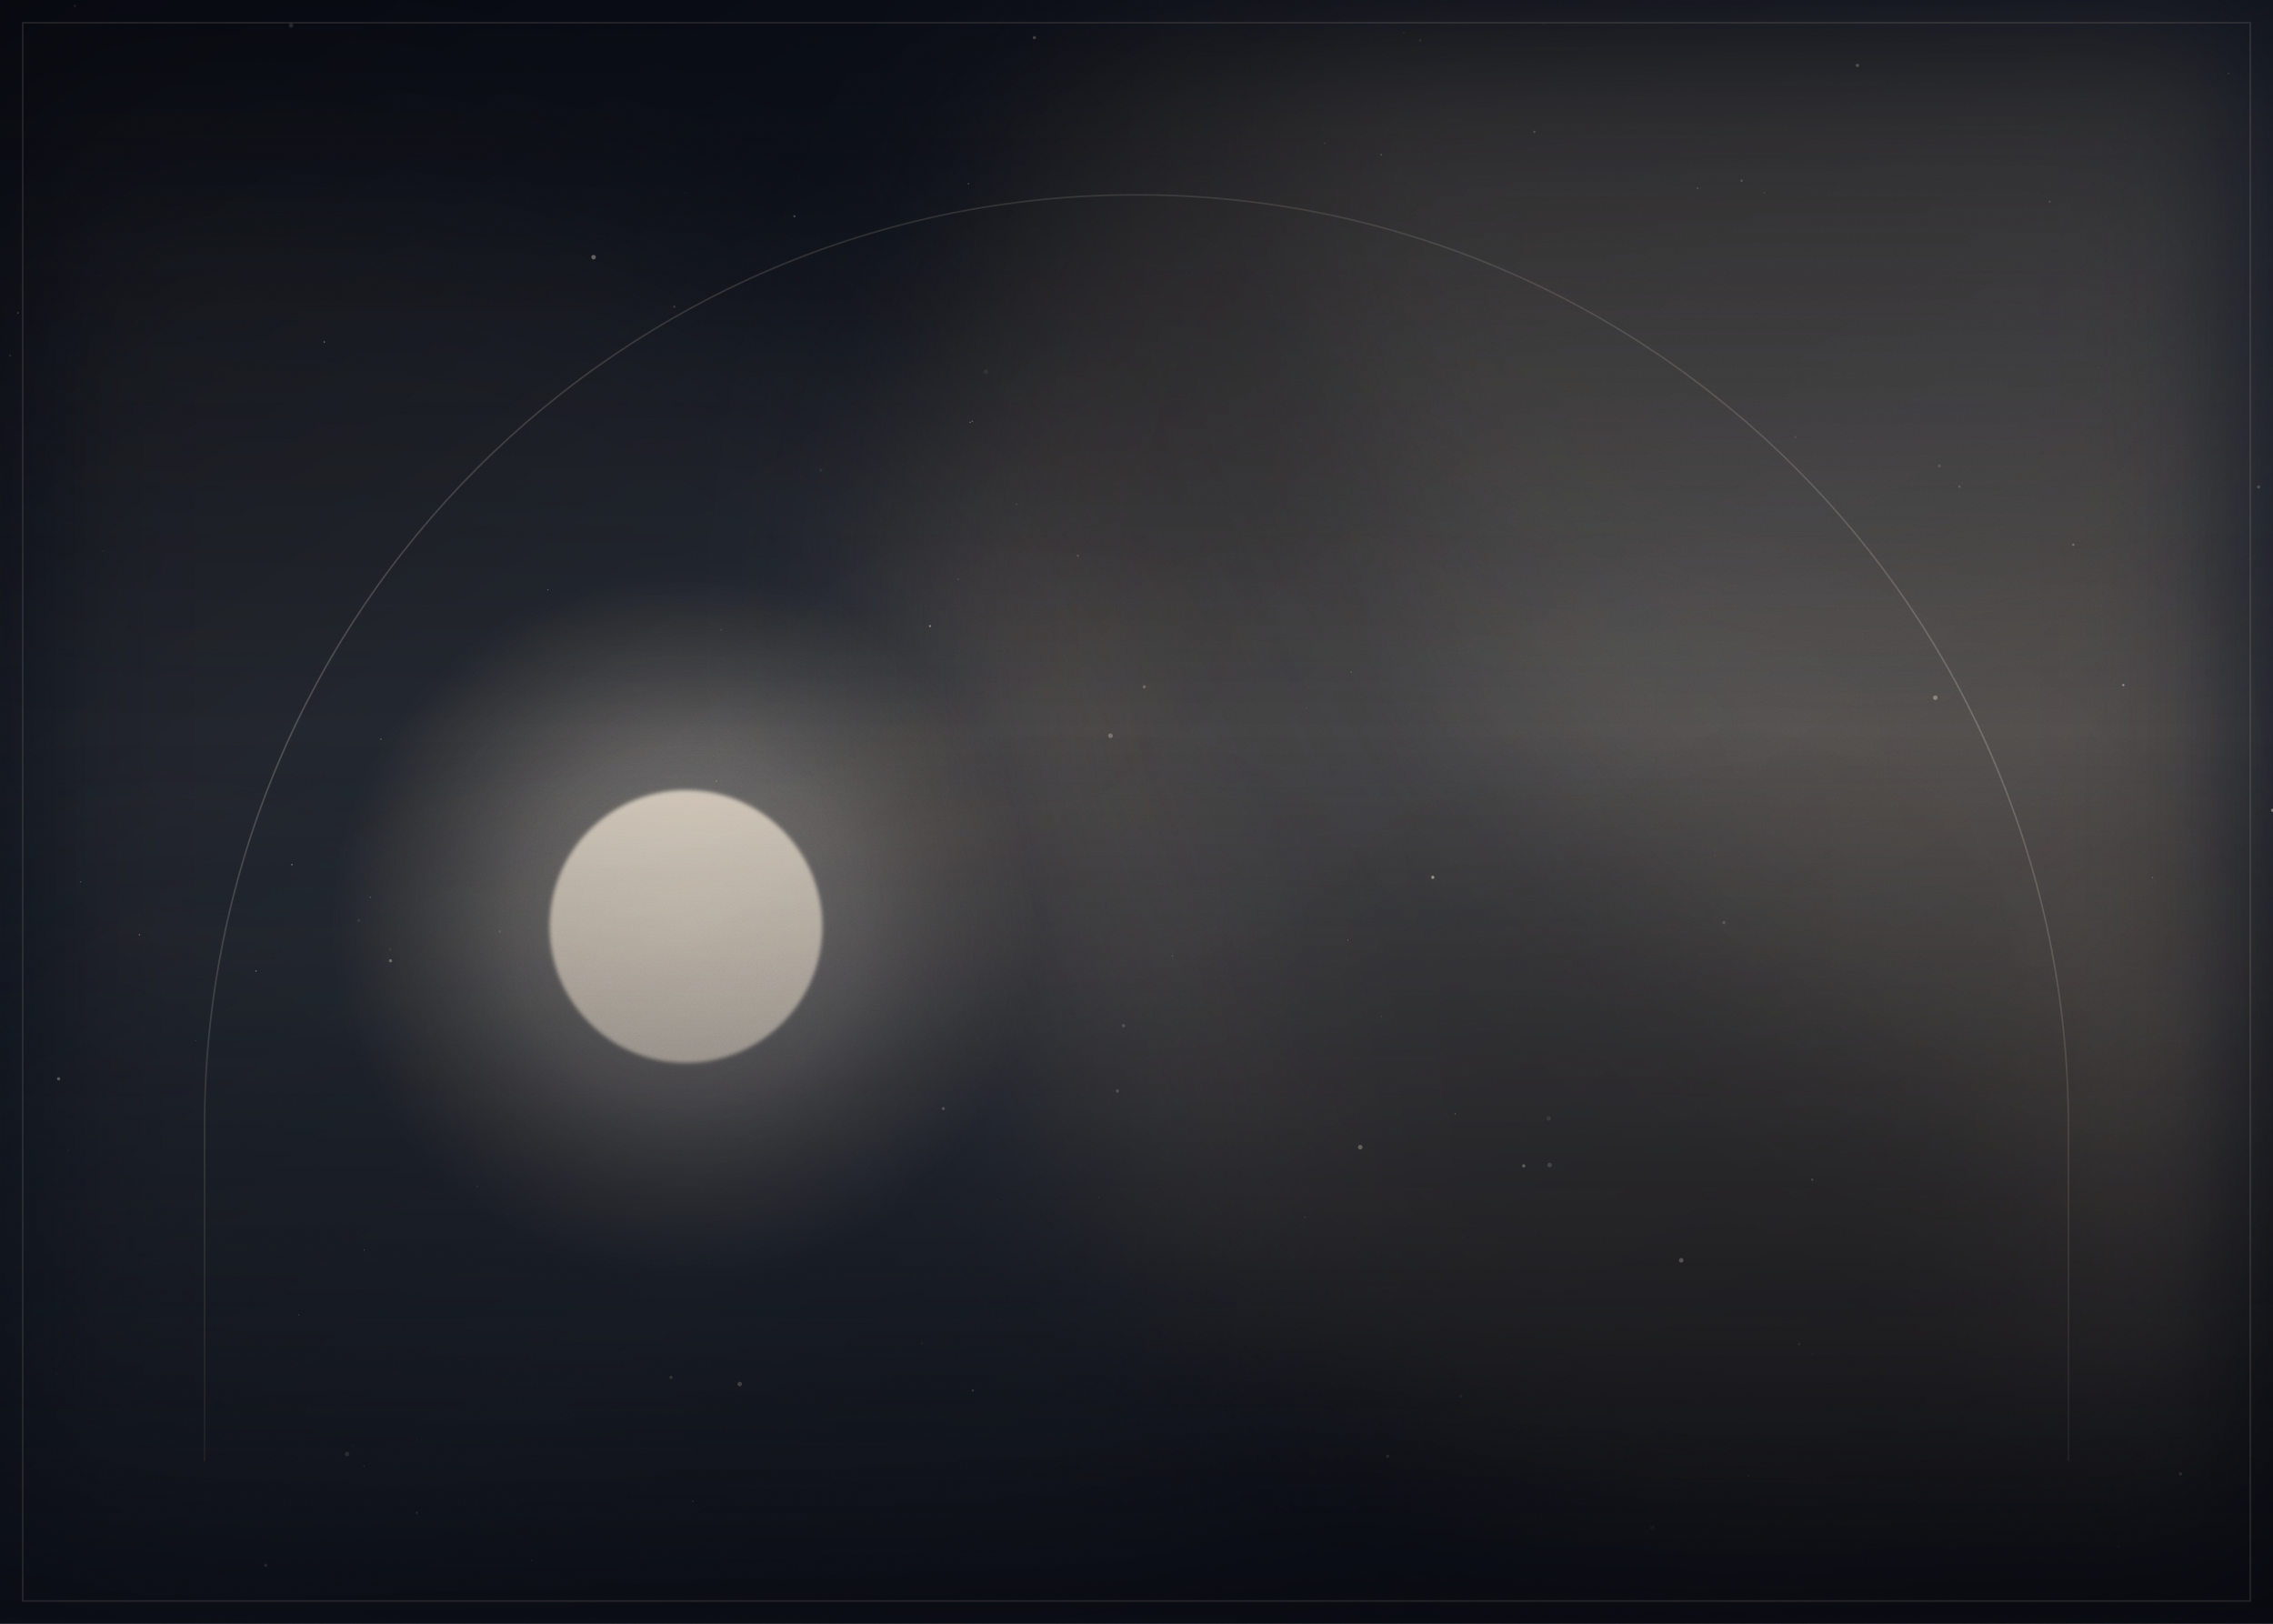
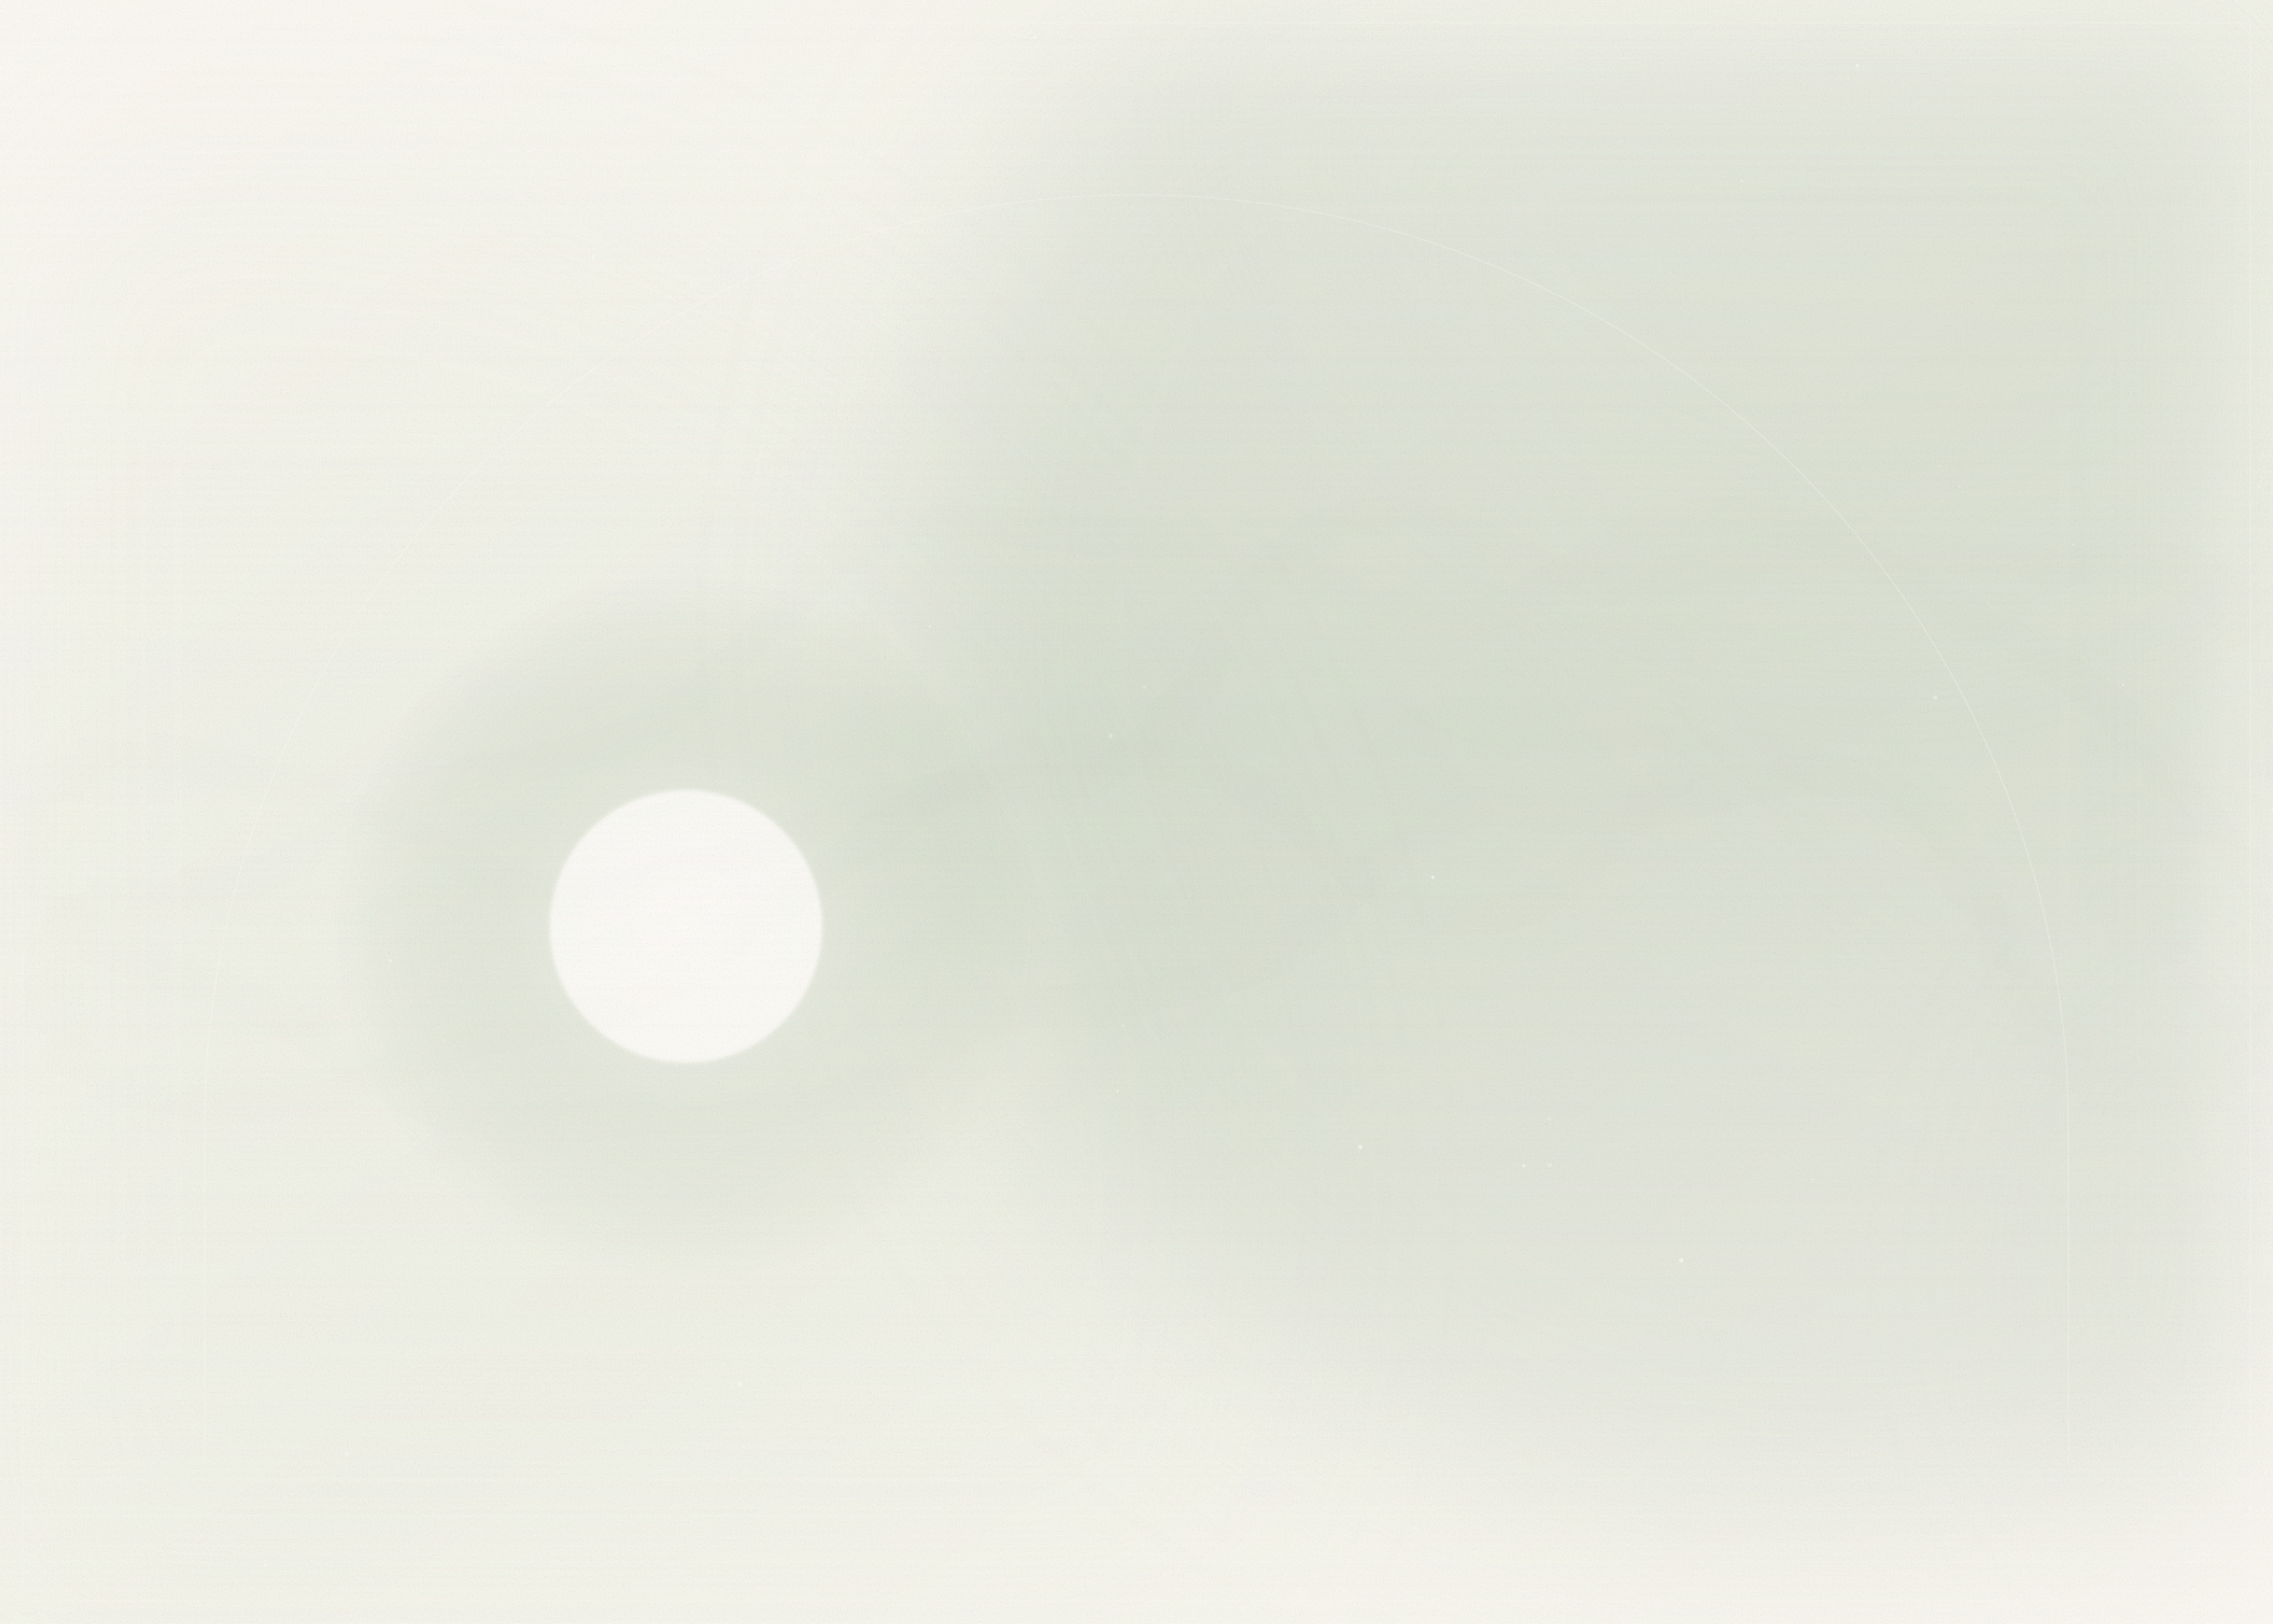
<svg xmlns="http://www.w3.org/2000/svg" width="1400" height="1000" viewBox="0 0 1400 1000" role="img">
  <defs>
    <linearGradient id="bga07" x1="0" y1="0" x2="1" y2="1">
-       <stop offset="0" stop-color="#080a10" />
-       <stop offset="0.55" stop-color="#17202e" />
-       <stop offset="1" stop-color="#080a10" />
+       <stop offset="0" stop-color="#fbf8f2" />
+       <stop offset="0.55" stop-color="#eef0e4" />
+       <stop offset="1" stop-color="#fbf8f2" />
    </linearGradient>
    <radialGradient id="suna07" cx="50%" cy="50%" r="50%">
-       <stop offset="0" stop-color="#ece0d0" stop-opacity="0.9" />
-       <stop offset="0.5" stop-color="#d6c5b4" stop-opacity="0.55" />
-       <stop offset="1" stop-color="#b99a7a" stop-opacity="0" />
+       <stop offset="0" stop-color="#fffdf9" stop-opacity="0.9" />
+       <stop offset="0.5" stop-color="#c8d3c2" stop-opacity="0.55" />
+       <stop offset="1" stop-color="#93a98f" stop-opacity="0" />
    </radialGradient>
    <linearGradient id="veila07" x1="0" y1="0" x2="0" y2="1">
-       <stop offset="0" stop-color="#080a10" stop-opacity="0.55" />
-       <stop offset="0.45" stop-color="#080a10" stop-opacity="0" />
-       <stop offset="1" stop-color="#080a10" stop-opacity="0.85" />
+       <stop offset="0" stop-color="#fbf8f2" stop-opacity="0.55" />
+       <stop offset="0.45" stop-color="#fbf8f2" stop-opacity="0" />
+       <stop offset="1" stop-color="#fbf8f2" stop-opacity="0.85" />
    </linearGradient>
    <filter id="blur7" x="-60%" y="-60%" width="220%" height="220%">
      <feGaussianBlur stdDeviation="60.0" />
    </filter>
    <filter id="blur47" x="-60%" y="-60%" width="220%" height="220%">
      <feGaussianBlur stdDeviation="1.2" />
    </filter>
    <filter id="grain7" x="0" y="0" width="100%" height="100%">
      <feTurbulence type="fractalNoise" baseFrequency="0.9" numOctaves="3" seed="119" stitchTiles="stitch" />
      <feColorMatrix type="saturate" values="0" />
      <feComponentTransfer>
        <feFuncA type="linear" slope="0.5" />
      </feComponentTransfer>
    </filter>
  </defs>
  <rect width="1400" height="1000" fill="url(#bga07)" />
-   <circle cx="1159.3" cy="-16.0" r="389.4" fill="#17202e" opacity="0.16" filter="url(#blur7)" />
-   <circle cx="1513.3" cy="780.2" r="253.3" fill="#d6c5b4" opacity="0.12" filter="url(#blur7)" />
-   <circle cx="1489.4" cy="69.6" r="682.3" fill="#ece0d0" opacity="0.12" filter="url(#blur7)" />
-   <circle cx="153.4" cy="732.1" r="634.3" fill="#d6c5b4" opacity="0.09" filter="url(#blur7)" />
-   <circle cx="1126.7" cy="384.4" r="567.4" fill="#b99a7a" opacity="0.25" filter="url(#blur7)" />
+   <circle cx="1159.3" cy="-16.0" r="389.4" fill="#eef0e4" opacity="0.16" filter="url(#blur7)" />
+   <circle cx="1513.3" cy="780.2" r="253.3" fill="#c8d3c2" opacity="0.12" filter="url(#blur7)" />
+   <circle cx="1489.4" cy="69.6" r="682.3" fill="#fffdf9" opacity="0.12" filter="url(#blur7)" />
+   <circle cx="153.4" cy="732.1" r="634.3" fill="#c8d3c2" opacity="0.09" filter="url(#blur7)" />
+   <circle cx="1126.7" cy="384.4" r="567.4" fill="#93a98f" opacity="0.25" filter="url(#blur7)" />
  <circle cx="422.5" cy="570.6" r="218.3" fill="url(#suna07)" opacity="0.6" />
-   <circle cx="422.5" cy="570.6" r="84.0" fill="#ece0d0" opacity="0.85" filter="url(#blur47)" />
-   <path d="M 0.0 489.8 L 70.0 530.7 L 140.0 539.1 L 210.0 550.8 L 280.0 632.3 L 350.0 635.3 L 420.0 591.3 L 490.0 633.6 L 560.0 540.6 L 630.0 562.3 L 700.0 538.7 L 770.0 544.7 L 840.0 358.6 L 910.0 420.6 L 980.0 452.6 L 1050.0 415.7 L 1120.0 391.4 L 1190.0 425.5 L 1260.0 398.8 L 1330.0 645.1 L 1400.0 331.1" fill="none" stroke="#d6c5b4" stroke-width="2.04" opacity="0.29" filter="url(#blur7)" />
-   <path d="M 0.0 536.4 L 70.0 584.4 L 140.0 608.7 L 210.0 598.9 L 280.0 592.5 L 350.0 533.4 L 420.0 538.3 L 490.0 510.6 L 560.0 470.8 L 630.0 507.8 L 700.0 389.5 L 770.0 343.3 L 840.0 351.4 L 910.0 435.8 L 980.0 418.1 L 1050.0 415.5 L 1120.0 418.2 L 1190.0 641.6 L 1260.0 564.0 L 1330.0 546.3 L 1400.0 592.7" fill="none" stroke="#d6c5b4" stroke-width="1.62" opacity="0.22" filter="url(#blur7)" />
-   <path d="M 0.0 590.1 L 70.0 606.6 L 140.0 628.1 L 210.0 610.9 L 280.0 526.5 L 350.0 582.9 L 420.0 498.3 L 490.0 494.2 L 560.0 365.6 L 630.0 405.8 L 700.0 398.2 L 770.0 391.6 L 840.0 447.9 L 910.0 527.8 L 980.0 413.4 L 1050.0 364.6 L 1120.0 391.6 L 1190.0 449.3 L 1260.0 463.1 L 1330.0 623.1 L 1400.0 569.9" fill="none" stroke="#d6c5b4" stroke-width="1.95" opacity="0.29" filter="url(#blur7)" />
-   <path d="M 126.0 900.0 L 126.0 694.0 A 574.0 574.0 0 0 1 1274.0 694.0 L 1274.0 900.0" fill="none" stroke="#ece0d0" stroke-width="1" opacity="0.22" />
-   <circle cx="1399.8" cy="499.0" r="1.0" fill="#ece0d0" opacity="0.48" />
-   <circle cx="1056.2" cy="527.0" r="0.4" fill="#ece0d0" opacity="0.20" />
-   <circle cx="1307.8" cy="421.9" r="0.7" fill="#ece0d0" opacity="0.47" />
-   <circle cx="854.7" cy="896.8" r="1.0" fill="#ece0d0" opacity="0.36" />
-   <circle cx="804.6" cy="436.0" r="0.5" fill="#ece0d0" opacity="0.12" />
-   <circle cx="455.6" cy="852.4" r="1.4" fill="#ece0d0" opacity="0.58" />
-   <circle cx="426.7" cy="924.5" r="0.5" fill="#ece0d0" opacity="0.51" />
-   <circle cx="1105.9" cy="269.2" r="0.7" fill="#ece0d0" opacity="0.13" />
-   <circle cx="365.6" cy="158.4" r="1.4" fill="#ece0d0" opacity="0.58" />
-   <circle cx="138.4" cy="886.9" r="0.4" fill="#ece0d0" opacity="0.16" />
-   <circle cx="217.2" cy="890.5" r="0.4" fill="#ece0d0" opacity="0.21" />
-   <circle cx="901.6" cy="761.6" r="0.5" fill="#ece0d0" opacity="0.13" />
-   <circle cx="157.7" cy="598.0" r="0.5" fill="#ece0d0" opacity="0.49" />
-   <circle cx="803.8" cy="749.6" r="0.4" fill="#ece0d0" opacity="0.34" />
-   <circle cx="1144.0" cy="40.3" r="1.0" fill="#ece0d0" opacity="0.56" />
-   <circle cx="1277.0" cy="335.5" r="0.7" fill="#ece0d0" opacity="0.39" />
-   <circle cx="228.0" cy="552.6" r="0.5" fill="#ece0d0" opacity="0.25" />
-   <circle cx="598.9" cy="259.5" r="0.5" fill="#ece0d0" opacity="0.38" />
-   <circle cx="46.1" cy="3.6" r="0.7" fill="#ece0d0" opacity="0.22" />
-   <circle cx="505.5" cy="289.5" r="1.0" fill="#ece0d0" opacity="0.09" />
-   <circle cx="597.5" cy="260.1" r="0.4" fill="#ece0d0" opacity="0.54" />
-   <circle cx="688.3" cy="671.9" r="1.0" fill="#ece0d0" opacity="0.33" />
-   <circle cx="224.3" cy="903.0" r="0.5" fill="#ece0d0" opacity="0.30" />
-   <circle cx="663.9" cy="342.2" r="0.7" fill="#ece0d0" opacity="0.21" />
-   <circle cx="581.0" cy="682.7" r="1.0" fill="#ece0d0" opacity="0.35" />
-   <circle cx="384.5" cy="833.0" r="0.4" fill="#ece0d0" opacity="0.16" />
-   <circle cx="327.6" cy="961.0" r="0.5" fill="#ece0d0" opacity="0.44" />
-   <circle cx="1086.7" cy="118.8" r="0.4" fill="#ece0d0" opacity="0.35" />
-   <circle cx="954.4" cy="717.5" r="1.4" fill="#ece0d0" opacity="0.30" />
-   <circle cx="950.5" cy="14.8" r="0.4" fill="#ece0d0" opacity="0.15" />
-   <circle cx="441.2" cy="481.0" r="0.4" fill="#ece0d0" opacity="0.44" />
-   <circle cx="256.8" cy="931.6" r="0.7" fill="#ece0d0" opacity="0.46" />
-   <circle cx="1017.8" cy="940.8" r="1.4" fill="#ece0d0" opacity="0.16" />
-   <circle cx="221.0" cy="566.9" r="1.0" fill="#ece0d0" opacity="0.10" />
-   <circle cx="837.8" cy="706.5" r="1.4" fill="#ece0d0" opacity="0.56" />
-   <circle cx="224.3" cy="769.8" r="0.4" fill="#ece0d0" opacity="0.46" />
-   <circle cx="596.5" cy="113.2" r="0.5" fill="#ece0d0" opacity="0.43" />
-   <circle cx="1116.2" cy="726.5" r="0.7" fill="#ece0d0" opacity="0.34" />
-   <circle cx="850.7" cy="625.9" r="0.4" fill="#ece0d0" opacity="0.24" />
-   <circle cx="1262.5" cy="124.2" r="0.5" fill="#ece0d0" opacity="0.50" />
-   <circle cx="413.3" cy="848.3" r="1.0" fill="#ece0d0" opacity="0.41" />
-   <circle cx="1206.9" cy="299.7" r="0.7" fill="#ece0d0" opacity="0.26" />
-   <circle cx="1035.5" cy="776.2" r="1.4" fill="#ece0d0" opacity="0.59" />
-   <circle cx="684.0" cy="453.1" r="1.4" fill="#ece0d0" opacity="0.30" />
-   <circle cx="415.3" cy="188.9" r="0.7" fill="#ece0d0" opacity="0.28" />
-   <circle cx="179.3" cy="15.7" r="1.4" fill="#ece0d0" opacity="0.27" />
-   <circle cx="572.8" cy="385.6" r="0.7" fill="#ece0d0" opacity="0.47" />
-   <circle cx="42.3" cy="708.5" r="0.4" fill="#ece0d0" opacity="0.16" />
-   <circle cx="599.2" cy="856.3" r="0.7" fill="#ece0d0" opacity="0.46" />
-   <circle cx="1372.7" cy="45.2" r="0.5" fill="#ece0d0" opacity="0.30" />
-   <circle cx="36.1" cy="664.4" r="1.0" fill="#ece0d0" opacity="0.48" />
-   <circle cx="607.3" cy="228.9" r="1.4" fill="#ece0d0" opacity="0.10" />
-   <circle cx="307.9" cy="573.6" r="0.7" fill="#ece0d0" opacity="0.17" />
-   <circle cx="722.2" cy="588.7" r="0.4" fill="#ece0d0" opacity="0.35" />
-   <circle cx="213.8" cy="895.5" r="1.4" fill="#ece0d0" opacity="0.40" />
-   <circle cx="1192.0" cy="429.7" r="1.4" fill="#ece0d0" opacity="0.38" />
-   <circle cx="864.6" cy="20.0" r="0.5" fill="#ece0d0" opacity="0.21" />
-   <circle cx="899.8" cy="859.8" r="1.0" fill="#ece0d0" opacity="0.16" />
-   <circle cx="489.3" cy="133.2" r="0.7" fill="#ece0d0" opacity="0.39" />
-   <circle cx="256.7" cy="885.7" r="0.4" fill="#ece0d0" opacity="0.23" />
-   <circle cx="796.4" cy="774.2" r="0.5" fill="#ece0d0" opacity="0.10" />
-   <circle cx="234.6" cy="455.2" r="0.5" fill="#ece0d0" opacity="0.28" />
-   <circle cx="11.0" cy="192.7" r="0.5" fill="#ece0d0" opacity="0.36" />
-   <circle cx="163.6" cy="964.0" r="1.0" fill="#ece0d0" opacity="0.55" />
-   <circle cx="85.9" cy="575.7" r="0.5" fill="#ece0d0" opacity="0.42" />
-   <circle cx="882.5" cy="540.3" r="1.0" fill="#ece0d0" opacity="0.60" />
-   <circle cx="293.9" cy="730.8" r="0.4" fill="#ece0d0" opacity="0.33" />
-   <circle cx="567.9" cy="827.4" r="0.7" fill="#ece0d0" opacity="0.16" />
-   <circle cx="34.9" cy="845.9" r="0.7" fill="#ece0d0" opacity="0.11" />
-   <circle cx="614.1" cy="739.0" r="0.4" fill="#ece0d0" opacity="0.13" />
-   <circle cx="945.6" cy="758.3" r="0.4" fill="#ece0d0" opacity="0.11" />
-   <circle cx="444.3" cy="387.9" r="0.7" fill="#ece0d0" opacity="0.09" />
-   <circle cx="896.3" cy="685.9" r="0.5" fill="#ece0d0" opacity="0.36" />
-   <circle cx="1045.6" cy="115.9" r="0.5" fill="#ece0d0" opacity="0.49" />
-   <circle cx="1304.8" cy="952.7" r="0.4" fill="#ece0d0" opacity="0.43" />
-   <circle cx="337.5" cy="363.2" r="0.4" fill="#ece0d0" opacity="0.38" />
-   <circle cx="1309.4" cy="85.4" r="0.4" fill="#ece0d0" opacity="0.10" />
-   <circle cx="945.0" cy="81.2" r="0.7" fill="#ece0d0" opacity="0.41" />
-   <circle cx="874.7" cy="24.9" r="0.7" fill="#ece0d0" opacity="0.23" />
-   <circle cx="184.0" cy="809.8" r="0.5" fill="#ece0d0" opacity="0.36" />
-   <circle cx="626.2" cy="310.5" r="0.4" fill="#ece0d0" opacity="0.28" />
-   <circle cx="1194.5" cy="287.0" r="1.0" fill="#ece0d0" opacity="0.17" />
-   <circle cx="422.1" cy="118.8" r="0.4" fill="#ece0d0" opacity="0.17" />
-   <circle cx="850.7" cy="95.3" r="0.5" fill="#ece0d0" opacity="0.50" />
-   <circle cx="1116.4" cy="833.8" r="0.5" fill="#ece0d0" opacity="0.22" />
-   <circle cx="1072.7" cy="111.3" r="0.7" fill="#ece0d0" opacity="0.43" />
-   <circle cx="120.5" cy="641.0" r="0.4" fill="#ece0d0" opacity="0.18" />
-   <circle cx="240.5" cy="591.7" r="1.0" fill="#ece0d0" opacity="0.45" />
-   <circle cx="692.0" cy="631.7" r="1.0" fill="#ece0d0" opacity="0.27" />
-   <circle cx="590.3" cy="356.8" r="0.4" fill="#ece0d0" opacity="0.27" />
-   <circle cx="815.9" cy="88.2" r="0.5" fill="#ece0d0" opacity="0.23" />
-   <circle cx="240.3" cy="584.6" r="0.7" fill="#ece0d0" opacity="0.10" />
-   <circle cx="6.2" cy="218.9" r="0.7" fill="#ece0d0" opacity="0.15" />
-   <circle cx="676.9" cy="737.5" r="0.4" fill="#ece0d0" opacity="0.18" />
-   <circle cx="1061.8" cy="568.2" r="1.0" fill="#ece0d0" opacity="0.22" />
-   <circle cx="953.9" cy="688.8" r="1.4" fill="#ece0d0" opacity="0.15" />
-   <circle cx="1391.1" cy="299.9" r="1.0" fill="#ece0d0" opacity="0.25" />
-   <circle cx="637.1" cy="23.2" r="1.0" fill="#ece0d0" opacity="0.49" />
-   <circle cx="49.7" cy="543.1" r="0.4" fill="#ece0d0" opacity="0.35" />
-   <circle cx="830.2" cy="578.9" r="0.4" fill="#ece0d0" opacity="0.38" />
-   <circle cx="1343.0" cy="907.7" r="1.0" fill="#ece0d0" opacity="0.43" />
-   <circle cx="1325.8" cy="540.5" r="0.4" fill="#ece0d0" opacity="0.35" />
-   <circle cx="179.8" cy="532.5" r="0.5" fill="#ece0d0" opacity="0.49" />
-   <circle cx="832.3" cy="413.9" r="0.5" fill="#ece0d0" opacity="0.20" />
-   <circle cx="199.7" cy="210.6" r="0.5" fill="#ece0d0" opacity="0.58" />
-   <circle cx="704.8" cy="423.0" r="1.0" fill="#ece0d0" opacity="0.25" />
-   <circle cx="1077.0" cy="908.8" r="0.4" fill="#ece0d0" opacity="0.46" />
-   <circle cx="1108.2" cy="827.8" r="0.7" fill="#ece0d0" opacity="0.23" />
-   <circle cx="63.5" cy="339.3" r="0.5" fill="#ece0d0" opacity="0.11" />
-   <circle cx="938.5" cy="718.0" r="1.0" fill="#ece0d0" opacity="0.55" />
-   <rect width="1400" height="1000" fill="url(#veila07)" />
-   <rect width="1400" height="1000" filter="url(#grain7)" opacity="0.22" style="mix-blend-mode:overlay" />
-   <rect x="14" y="14" width="1372" height="972" fill="none" stroke="#ece0d0" stroke-opacity="0.12" />
+   <circle cx="422.5" cy="570.6" r="84.0" fill="#fffdf9" opacity="0.85" filter="url(#blur47)" />
+   <path d="M 0.0 489.8 L 70.0 530.7 L 140.0 539.1 L 210.0 550.8 L 280.0 632.3 L 350.0 635.3 L 420.0 591.3 L 490.0 633.6 L 560.0 540.6 L 630.0 562.3 L 700.0 538.7 L 770.0 544.7 L 840.0 358.6 L 910.0 420.6 L 980.0 452.6 L 1050.0 415.7 L 1120.0 391.4 L 1190.0 425.5 L 1260.0 398.8 L 1330.0 645.1 L 1400.0 331.1" fill="none" stroke="#c8d3c2" stroke-width="2.04" opacity="0.29" filter="url(#blur7)" />
+   <path d="M 0.0 536.4 L 70.0 584.4 L 140.0 608.7 L 210.0 598.9 L 280.0 592.5 L 350.0 533.4 L 420.0 538.3 L 490.0 510.6 L 560.0 470.8 L 630.0 507.8 L 700.0 389.5 L 770.0 343.3 L 840.0 351.4 L 910.0 435.8 L 980.0 418.1 L 1050.0 415.5 L 1120.0 418.2 L 1190.0 641.6 L 1260.0 564.0 L 1330.0 546.3 L 1400.0 592.7" fill="none" stroke="#c8d3c2" stroke-width="1.62" opacity="0.22" filter="url(#blur7)" />
+   <path d="M 0.0 590.1 L 70.0 606.6 L 140.0 628.1 L 210.0 610.9 L 280.0 526.5 L 350.0 582.9 L 420.0 498.3 L 490.0 494.2 L 560.0 365.6 L 630.0 405.8 L 700.0 398.2 L 770.0 391.6 L 840.0 447.9 L 910.0 527.8 L 980.0 413.4 L 1050.0 364.6 L 1120.0 391.6 L 1190.0 449.3 L 1260.0 463.1 L 1330.0 623.1 L 1400.0 569.9" fill="none" stroke="#c8d3c2" stroke-width="1.95" opacity="0.29" filter="url(#blur7)" />
+   <path d="M 126.0 900.0 L 126.0 694.0 A 574.0 574.0 0 0 1 1274.0 694.0 L 1274.0 900.0" fill="none" stroke="#fffdf9" stroke-width="1" opacity="0.22" />
+   <circle cx="1399.8" cy="499.0" r="1.0" fill="#fffdf9" opacity="0.48" />
+   <circle cx="1056.2" cy="527.0" r="0.4" fill="#fffdf9" opacity="0.20" />
+   <circle cx="1307.8" cy="421.9" r="0.7" fill="#fffdf9" opacity="0.47" />
+   <circle cx="854.7" cy="896.8" r="1.0" fill="#fffdf9" opacity="0.36" />
+   <circle cx="804.6" cy="436.0" r="0.5" fill="#fffdf9" opacity="0.12" />
+   <circle cx="455.6" cy="852.4" r="1.4" fill="#fffdf9" opacity="0.58" />
+   <circle cx="426.7" cy="924.5" r="0.5" fill="#fffdf9" opacity="0.51" />
+   <circle cx="1105.9" cy="269.2" r="0.7" fill="#fffdf9" opacity="0.13" />
+   <circle cx="365.6" cy="158.4" r="1.4" fill="#fffdf9" opacity="0.58" />
+   <circle cx="138.4" cy="886.9" r="0.4" fill="#fffdf9" opacity="0.16" />
+   <circle cx="217.2" cy="890.5" r="0.4" fill="#fffdf9" opacity="0.21" />
+   <circle cx="901.6" cy="761.6" r="0.5" fill="#fffdf9" opacity="0.13" />
+   <circle cx="157.7" cy="598.0" r="0.5" fill="#fffdf9" opacity="0.49" />
+   <circle cx="803.8" cy="749.6" r="0.4" fill="#fffdf9" opacity="0.34" />
+   <circle cx="1144.0" cy="40.3" r="1.0" fill="#fffdf9" opacity="0.56" />
+   <circle cx="1277.0" cy="335.5" r="0.7" fill="#fffdf9" opacity="0.39" />
+   <circle cx="228.0" cy="552.6" r="0.5" fill="#fffdf9" opacity="0.25" />
+   <circle cx="598.9" cy="259.5" r="0.5" fill="#fffdf9" opacity="0.38" />
+   <circle cx="46.1" cy="3.6" r="0.7" fill="#fffdf9" opacity="0.22" />
+   <circle cx="505.5" cy="289.5" r="1.0" fill="#fffdf9" opacity="0.09" />
+   <circle cx="597.5" cy="260.1" r="0.4" fill="#fffdf9" opacity="0.54" />
+   <circle cx="688.3" cy="671.9" r="1.0" fill="#fffdf9" opacity="0.33" />
+   <circle cx="224.3" cy="903.0" r="0.5" fill="#fffdf9" opacity="0.30" />
+   <circle cx="663.9" cy="342.2" r="0.7" fill="#fffdf9" opacity="0.21" />
+   <circle cx="581.0" cy="682.7" r="1.0" fill="#fffdf9" opacity="0.35" />
+   <circle cx="384.5" cy="833.0" r="0.4" fill="#fffdf9" opacity="0.16" />
+   <circle cx="327.6" cy="961.0" r="0.5" fill="#fffdf9" opacity="0.44" />
+   <circle cx="1086.7" cy="118.8" r="0.4" fill="#fffdf9" opacity="0.35" />
+   <circle cx="954.4" cy="717.5" r="1.4" fill="#fffdf9" opacity="0.30" />
+   <circle cx="950.5" cy="14.8" r="0.4" fill="#fffdf9" opacity="0.15" />
+   <circle cx="441.2" cy="481.0" r="0.4" fill="#fffdf9" opacity="0.44" />
+   <circle cx="256.8" cy="931.6" r="0.7" fill="#fffdf9" opacity="0.46" />
+   <circle cx="1017.8" cy="940.8" r="1.4" fill="#fffdf9" opacity="0.16" />
+   <circle cx="221.0" cy="566.9" r="1.0" fill="#fffdf9" opacity="0.10" />
+   <circle cx="837.8" cy="706.5" r="1.4" fill="#fffdf9" opacity="0.56" />
+   <circle cx="224.3" cy="769.8" r="0.4" fill="#fffdf9" opacity="0.46" />
+   <circle cx="596.5" cy="113.2" r="0.5" fill="#fffdf9" opacity="0.43" />
+   <circle cx="1116.2" cy="726.5" r="0.7" fill="#fffdf9" opacity="0.34" />
+   <circle cx="850.7" cy="625.9" r="0.4" fill="#fffdf9" opacity="0.24" />
+   <circle cx="1262.5" cy="124.2" r="0.5" fill="#fffdf9" opacity="0.50" />
+   <circle cx="413.3" cy="848.3" r="1.0" fill="#fffdf9" opacity="0.41" />
+   <circle cx="1206.9" cy="299.7" r="0.7" fill="#fffdf9" opacity="0.26" />
+   <circle cx="1035.5" cy="776.2" r="1.4" fill="#fffdf9" opacity="0.59" />
+   <circle cx="684.0" cy="453.1" r="1.4" fill="#fffdf9" opacity="0.30" />
+   <circle cx="415.3" cy="188.9" r="0.7" fill="#fffdf9" opacity="0.28" />
+   <circle cx="179.3" cy="15.7" r="1.4" fill="#fffdf9" opacity="0.27" />
+   <circle cx="572.8" cy="385.6" r="0.7" fill="#fffdf9" opacity="0.47" />
+   <circle cx="42.3" cy="708.5" r="0.4" fill="#fffdf9" opacity="0.16" />
+   <circle cx="599.2" cy="856.3" r="0.7" fill="#fffdf9" opacity="0.46" />
+   <circle cx="1372.7" cy="45.2" r="0.5" fill="#fffdf9" opacity="0.30" />
+   <circle cx="36.1" cy="664.4" r="1.0" fill="#fffdf9" opacity="0.48" />
+   <circle cx="607.3" cy="228.9" r="1.4" fill="#fffdf9" opacity="0.10" />
+   <circle cx="307.9" cy="573.6" r="0.7" fill="#fffdf9" opacity="0.17" />
+   <circle cx="722.2" cy="588.7" r="0.4" fill="#fffdf9" opacity="0.35" />
+   <circle cx="213.8" cy="895.5" r="1.4" fill="#fffdf9" opacity="0.40" />
+   <circle cx="1192.0" cy="429.7" r="1.4" fill="#fffdf9" opacity="0.38" />
+   <circle cx="864.6" cy="20.0" r="0.5" fill="#fffdf9" opacity="0.21" />
+   <circle cx="899.8" cy="859.8" r="1.0" fill="#fffdf9" opacity="0.16" />
+   <circle cx="489.3" cy="133.2" r="0.7" fill="#fffdf9" opacity="0.39" />
+   <circle cx="256.7" cy="885.7" r="0.4" fill="#fffdf9" opacity="0.23" />
+   <circle cx="796.4" cy="774.2" r="0.5" fill="#fffdf9" opacity="0.10" />
+   <circle cx="234.6" cy="455.2" r="0.5" fill="#fffdf9" opacity="0.28" />
+   <circle cx="11.0" cy="192.7" r="0.5" fill="#fffdf9" opacity="0.36" />
+   <circle cx="163.6" cy="964.0" r="1.0" fill="#fffdf9" opacity="0.55" />
+   <circle cx="85.9" cy="575.7" r="0.5" fill="#fffdf9" opacity="0.42" />
+   <circle cx="882.5" cy="540.3" r="1.0" fill="#fffdf9" opacity="0.60" />
+   <circle cx="293.9" cy="730.8" r="0.4" fill="#fffdf9" opacity="0.33" />
+   <circle cx="567.9" cy="827.4" r="0.7" fill="#fffdf9" opacity="0.16" />
+   <circle cx="34.9" cy="845.9" r="0.7" fill="#fffdf9" opacity="0.11" />
+   <circle cx="614.1" cy="739.0" r="0.4" fill="#fffdf9" opacity="0.13" />
+   <circle cx="945.6" cy="758.3" r="0.4" fill="#fffdf9" opacity="0.11" />
+   <circle cx="444.3" cy="387.9" r="0.7" fill="#fffdf9" opacity="0.09" />
+   <circle cx="896.3" cy="685.9" r="0.5" fill="#fffdf9" opacity="0.36" />
+   <circle cx="1045.6" cy="115.9" r="0.5" fill="#fffdf9" opacity="0.49" />
+   <circle cx="1304.8" cy="952.7" r="0.4" fill="#fffdf9" opacity="0.43" />
+   <circle cx="337.5" cy="363.2" r="0.4" fill="#fffdf9" opacity="0.38" />
+   <circle cx="1309.4" cy="85.4" r="0.4" fill="#fffdf9" opacity="0.10" />
+   <circle cx="945.0" cy="81.2" r="0.7" fill="#fffdf9" opacity="0.41" />
+   <circle cx="874.7" cy="24.9" r="0.7" fill="#fffdf9" opacity="0.23" />
+   <circle cx="184.0" cy="809.8" r="0.5" fill="#fffdf9" opacity="0.36" />
+   <circle cx="626.2" cy="310.5" r="0.4" fill="#fffdf9" opacity="0.28" />
+   <circle cx="1194.5" cy="287.0" r="1.0" fill="#fffdf9" opacity="0.17" />
+   <circle cx="422.1" cy="118.8" r="0.4" fill="#fffdf9" opacity="0.17" />
+   <circle cx="850.7" cy="95.3" r="0.5" fill="#fffdf9" opacity="0.50" />
+   <circle cx="1116.4" cy="833.8" r="0.5" fill="#fffdf9" opacity="0.22" />
+   <circle cx="1072.7" cy="111.3" r="0.7" fill="#fffdf9" opacity="0.43" />
+   <circle cx="120.5" cy="641.0" r="0.4" fill="#fffdf9" opacity="0.18" />
+   <circle cx="240.5" cy="591.7" r="1.0" fill="#fffdf9" opacity="0.45" />
+   <circle cx="692.0" cy="631.7" r="1.0" fill="#fffdf9" opacity="0.27" />
+   <circle cx="590.3" cy="356.8" r="0.4" fill="#fffdf9" opacity="0.27" />
+   <circle cx="815.9" cy="88.2" r="0.5" fill="#fffdf9" opacity="0.23" />
+   <circle cx="240.3" cy="584.6" r="0.7" fill="#fffdf9" opacity="0.10" />
+   <circle cx="6.2" cy="218.9" r="0.7" fill="#fffdf9" opacity="0.15" />
+   <circle cx="676.9" cy="737.5" r="0.4" fill="#fffdf9" opacity="0.18" />
+   <circle cx="1061.8" cy="568.2" r="1.0" fill="#fffdf9" opacity="0.22" />
+   <circle cx="953.9" cy="688.8" r="1.4" fill="#fffdf9" opacity="0.15" />
+   <circle cx="1391.1" cy="299.9" r="1.0" fill="#fffdf9" opacity="0.25" />
+   <circle cx="637.1" cy="23.2" r="1.0" fill="#fffdf9" opacity="0.49" />
+   <circle cx="49.7" cy="543.1" r="0.4" fill="#fffdf9" opacity="0.35" />
+   <circle cx="830.2" cy="578.9" r="0.4" fill="#fffdf9" opacity="0.38" />
+   <circle cx="1343.0" cy="907.7" r="1.0" fill="#fffdf9" opacity="0.43" />
+   <circle cx="1325.8" cy="540.5" r="0.4" fill="#fffdf9" opacity="0.35" />
+   <circle cx="179.8" cy="532.5" r="0.5" fill="#fffdf9" opacity="0.49" />
+   <circle cx="832.3" cy="413.9" r="0.5" fill="#fffdf9" opacity="0.20" />
+   <circle cx="199.7" cy="210.6" r="0.5" fill="#fffdf9" opacity="0.58" />
+   <circle cx="704.8" cy="423.0" r="1.0" fill="#fffdf9" opacity="0.25" />
+   <circle cx="1077.0" cy="908.8" r="0.4" fill="#fffdf9" opacity="0.46" />
+   <circle cx="1108.2" cy="827.8" r="0.7" fill="#fffdf9" opacity="0.23" />
+   <circle cx="63.5" cy="339.3" r="0.5" fill="#fffdf9" opacity="0.11" />
+   <circle cx="938.5" cy="718.0" r="1.0" fill="#fffdf9" opacity="0.55" />
+   <rect width="1400" height="1000" fill="url(#veila07)" opacity="0.55" />
+   <rect width="1400" height="1000" filter="url(#grain7)" opacity="0.22" style="mix-blend-mode:multiply" />
+   <rect x="14" y="14" width="1372" height="972" fill="none" stroke="#fbf8f2" stroke-opacity="0.22" />
</svg>
